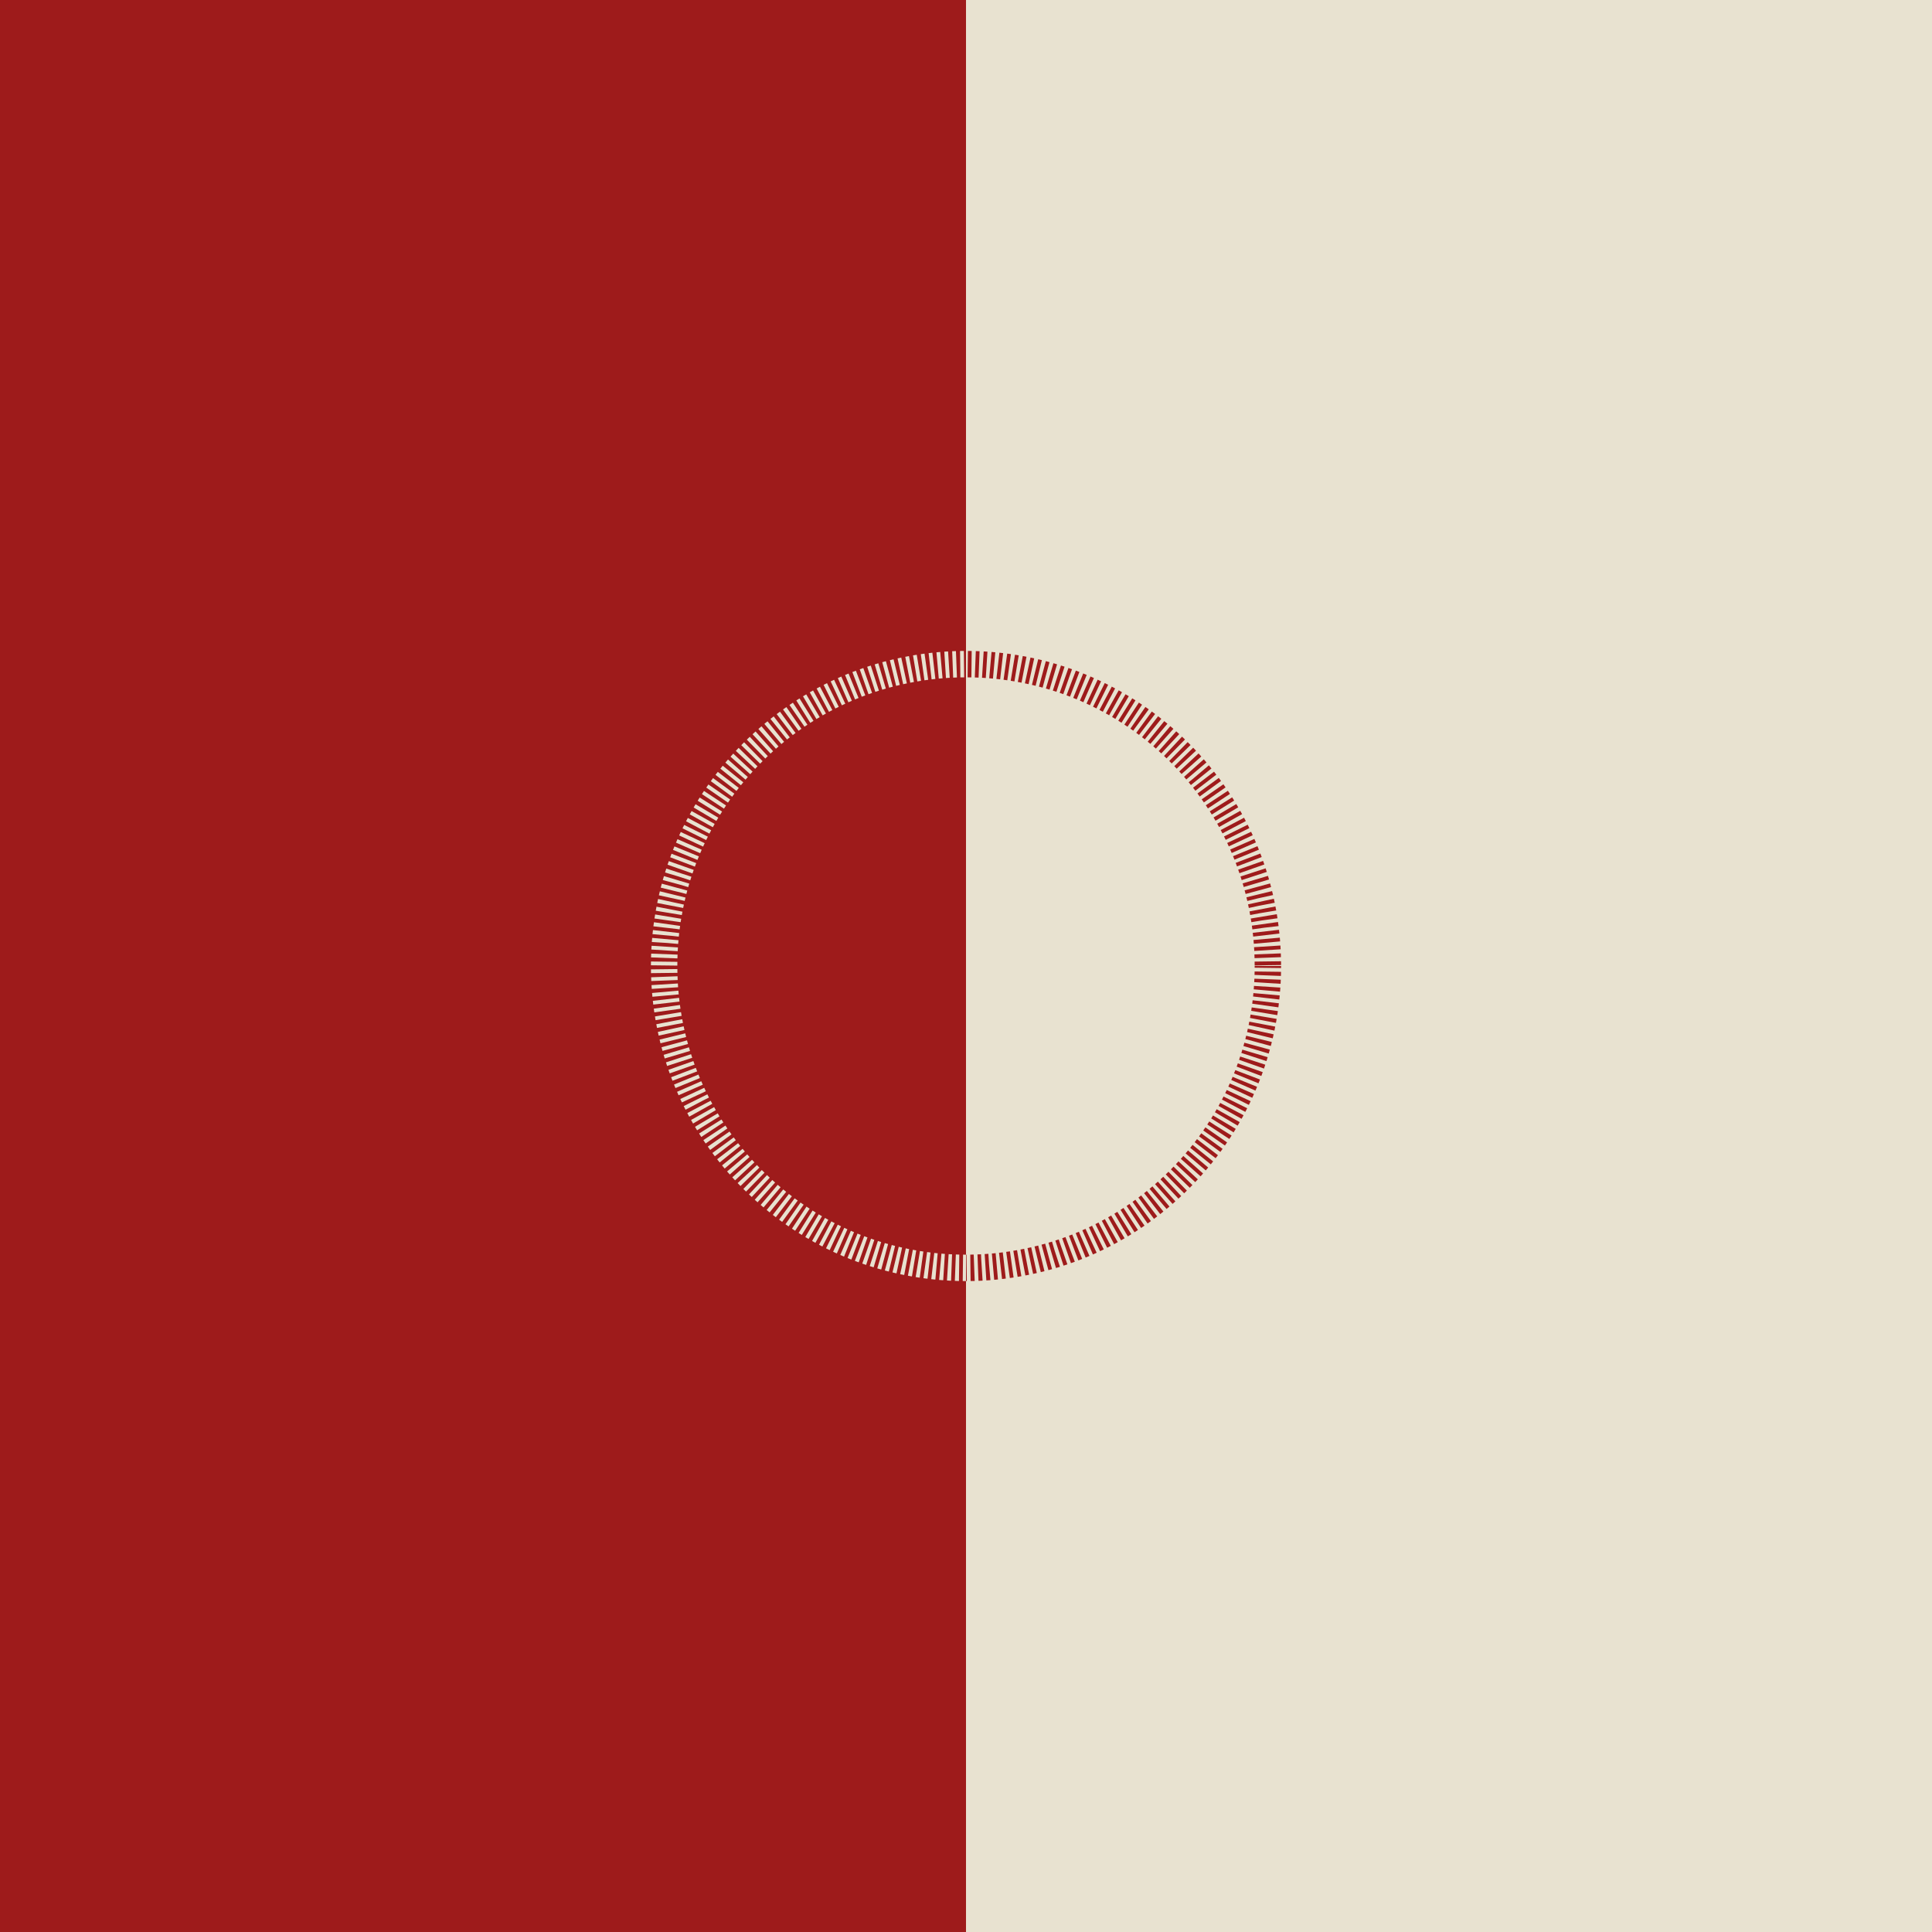
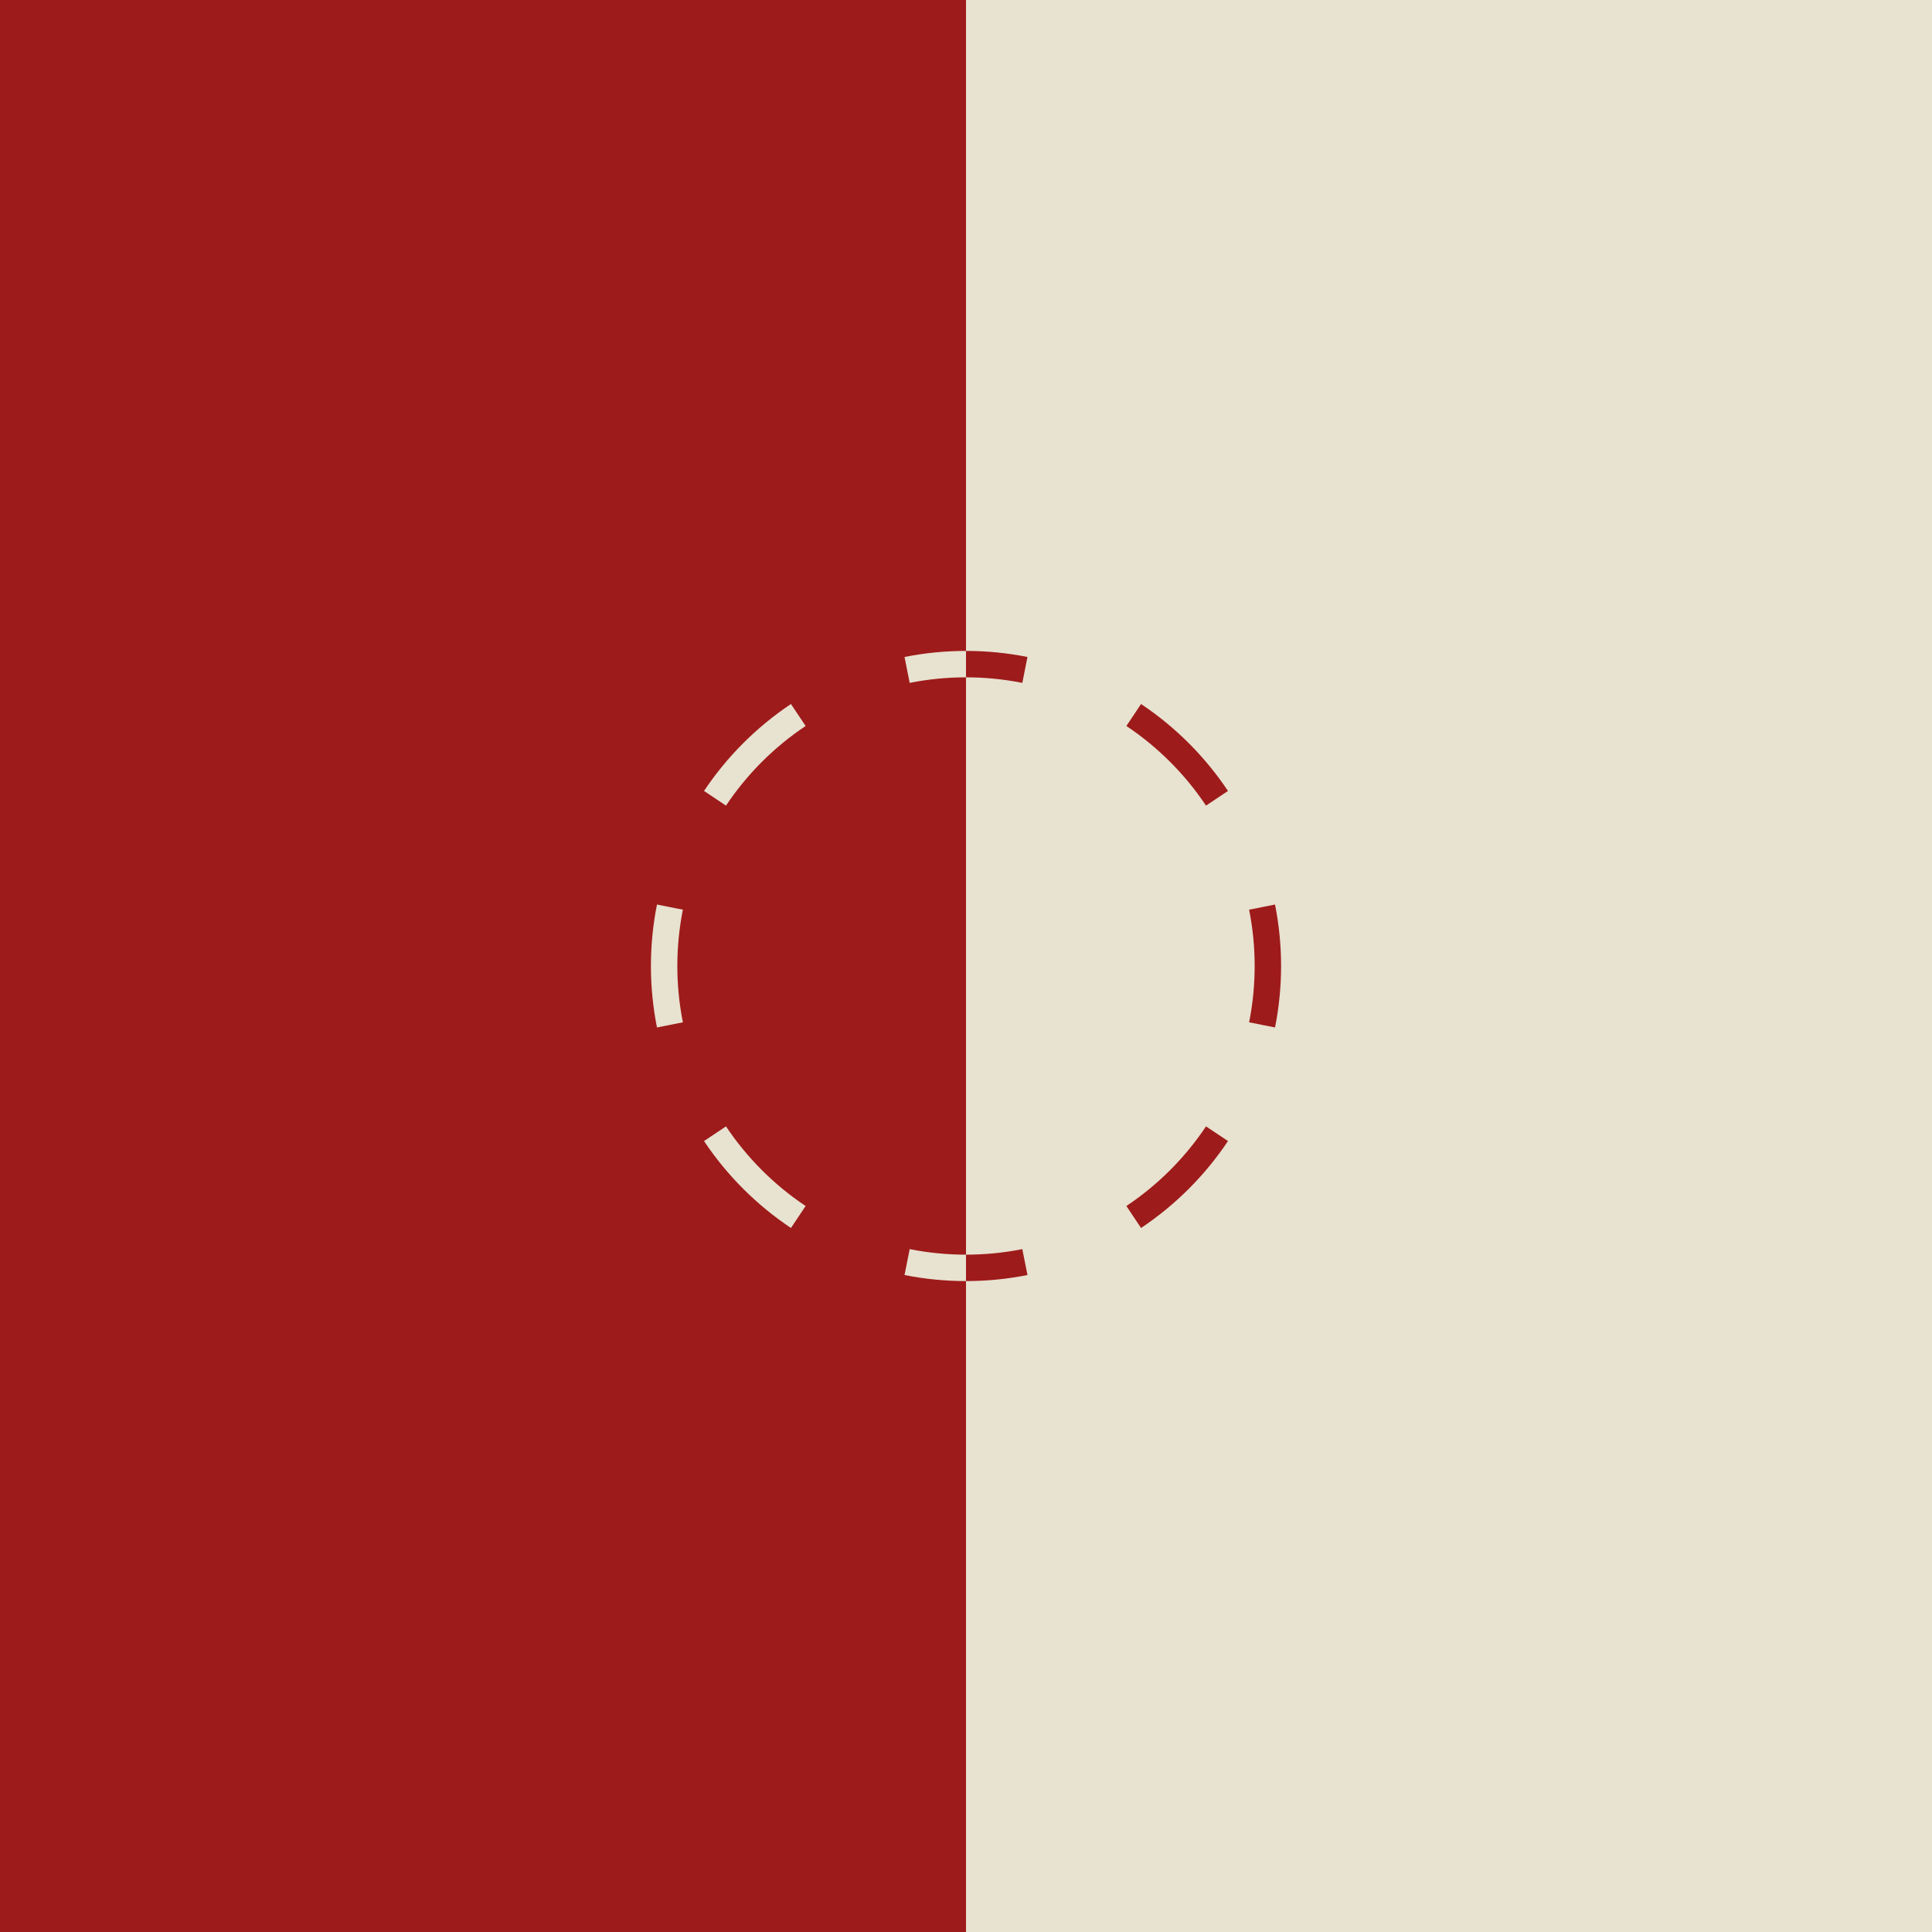
<svg xmlns="http://www.w3.org/2000/svg" width="256" height="256" viewBox="0 0 256 256">
  <defs>
    <clipPath id="left-split">
      <rect x="0" y="0" width="128" height="256" />
    </clipPath>
    <clipPath id="right-split">
      <rect x="128" y="0" width="128" height="256" />
    </clipPath>
    <g id="core-ring">
-       <circle cx="128" cy="128" r="40" fill="none" stroke="currentColor" stroke-width="3.5" pathLength="8" stroke-dasharray="0.5 0.5" stroke-dashoffset="0.25" />
+       <path d="M 120.196 88.769 A 40 40 0 0 1 135.804 88.769 M 150.223 94.741 A 40 40 0 0 1 161.259 105.777 M 167.231 120.196 A 40 40 0 0 1 167.231 135.804 M 161.259 150.223 A 40 40 0 0 1 150.223 161.259 M 135.804 167.231 A 40 40 0 0 1 120.196 167.231 M 105.777 161.259 A 40 40 0 0 1 94.741 150.223 M 88.769 135.804 A 40 40 0 0 1 88.769 120.196 M 94.741 105.777 A 40 40 0 0 1 105.777 94.741" fill="none" stroke="currentColor" stroke-width="3.5" />
    </g>
  </defs>
  <rect x="0" y="0" width="128" height="256" fill="#9E1B1B" />
  <rect x="128" y="0" width="128" height="256" fill="#E8E2D0" />
  <use href="#core-ring" color="#E8E2D0" clip-path="url(#left-split)" />
  <use href="#core-ring" color="#9E1B1B" clip-path="url(#right-split)" />
</svg>
